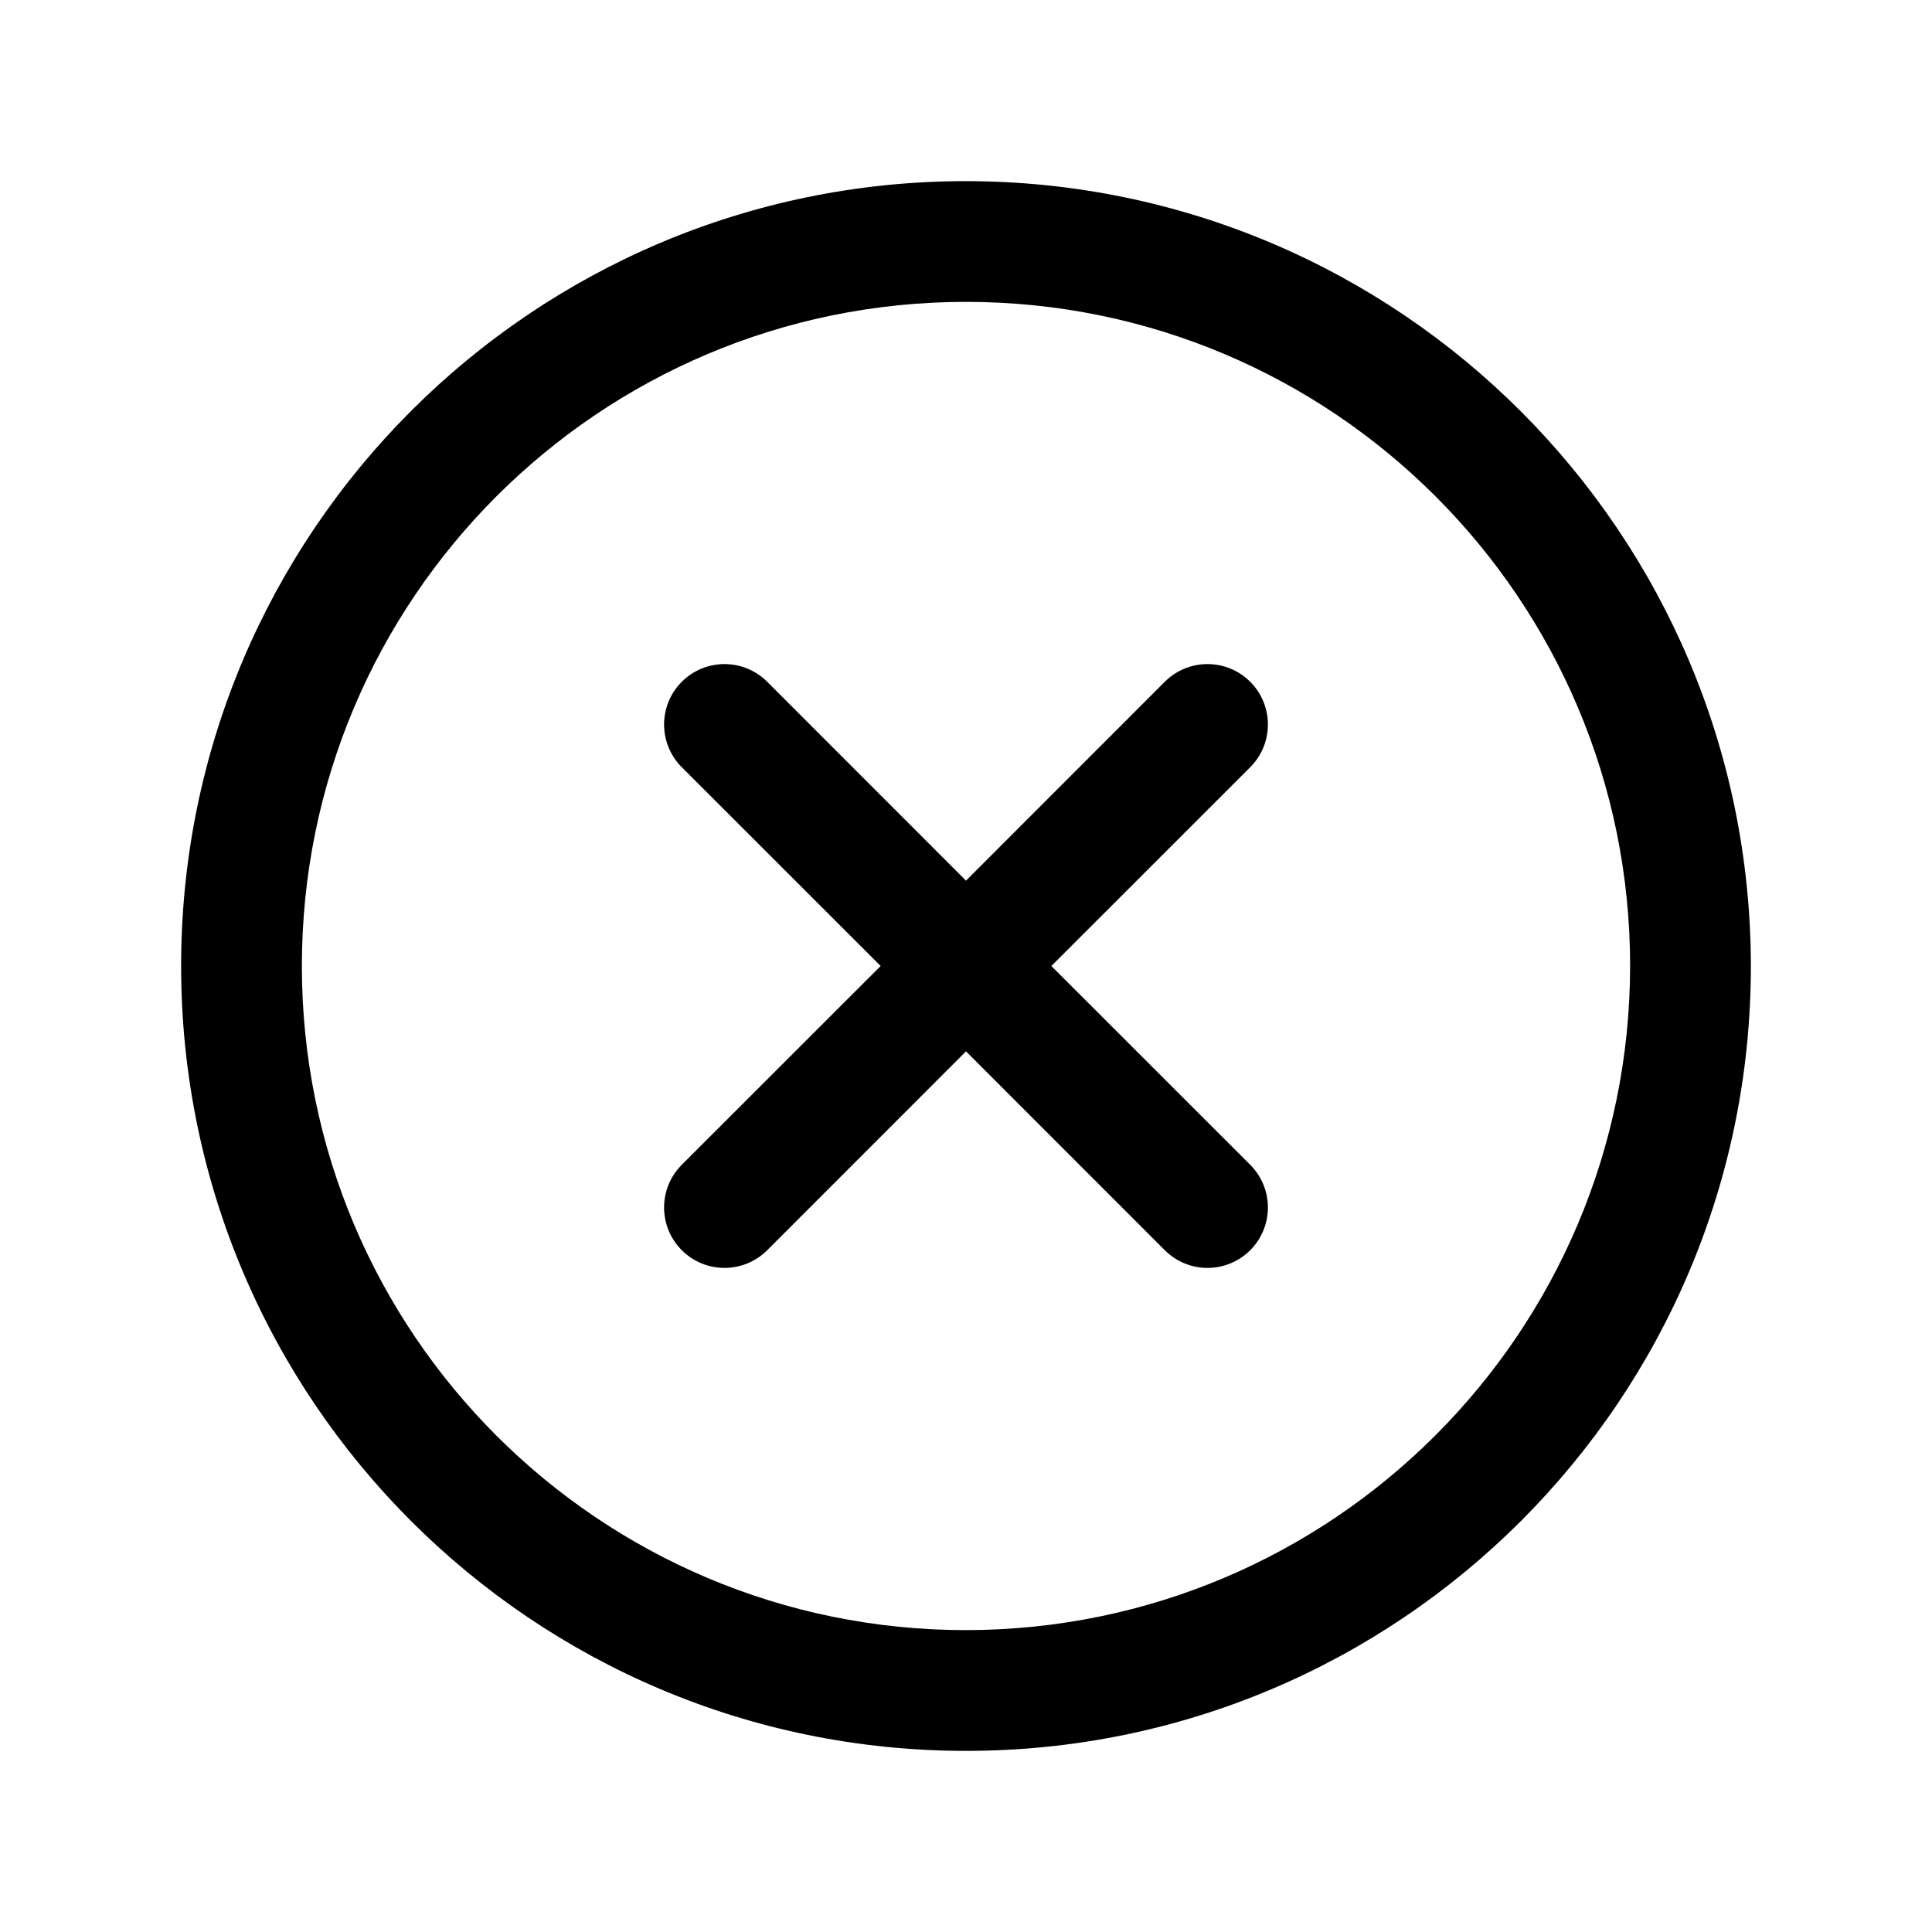
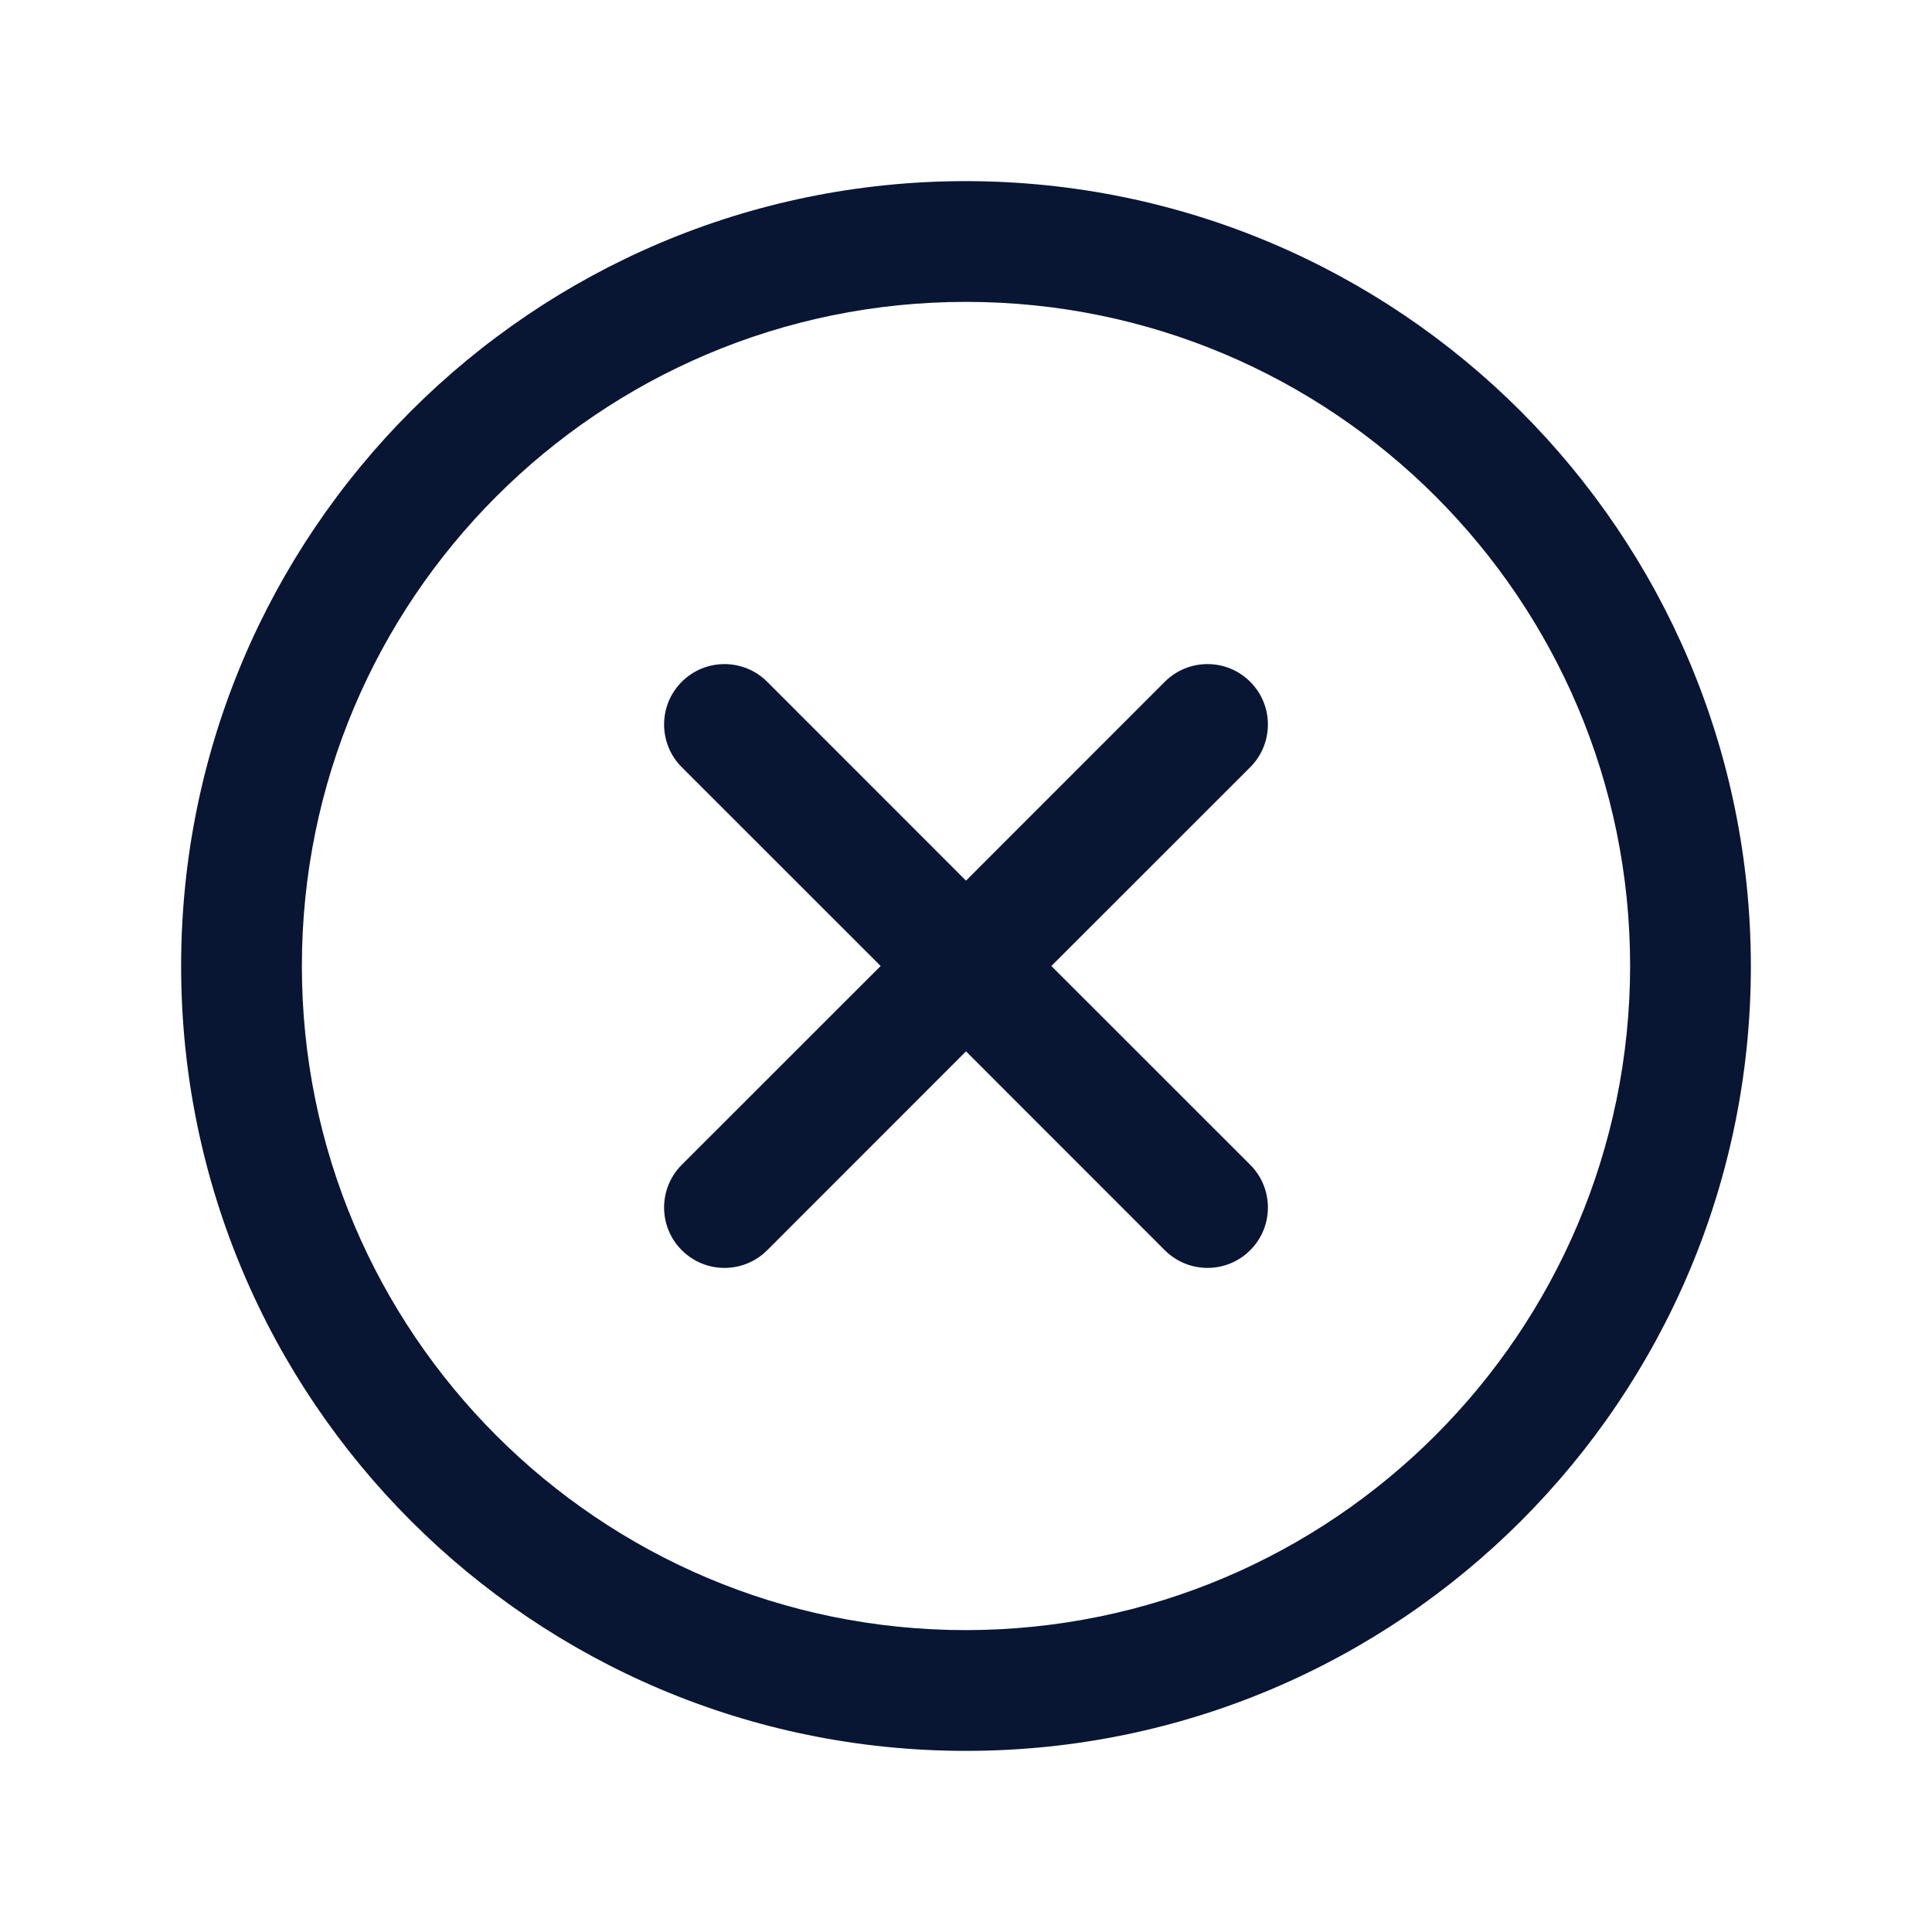
- <svg xmlns="http://www.w3.org/2000/svg" width="32" height="32" fill="#000000" viewBox="0 0 256 256">
+ <svg xmlns="http://www.w3.org/2000/svg" width="32" height="32" fill="#081634" viewBox="0 0 256 256">
  <path d="M165.66,101.66,139.31,128l26.35,26.34a8,8,0,0,1-11.32,11.32L128,139.31l-26.34,26.35a8,8,0,0,1-11.32-11.32L116.69,128,90.34,101.66a8,8,0,0,1,11.32-11.32L128,116.69l26.34-26.35a8,8,0,0,1,11.32,11.32ZM232,128A104,104,0,1,1,128,24,104.11,104.11,0,0,1,232,128Zm-16,0a88,88,0,1,0-88,88A88.1,88.1,0,0,0,216,128Z" />
</svg>
